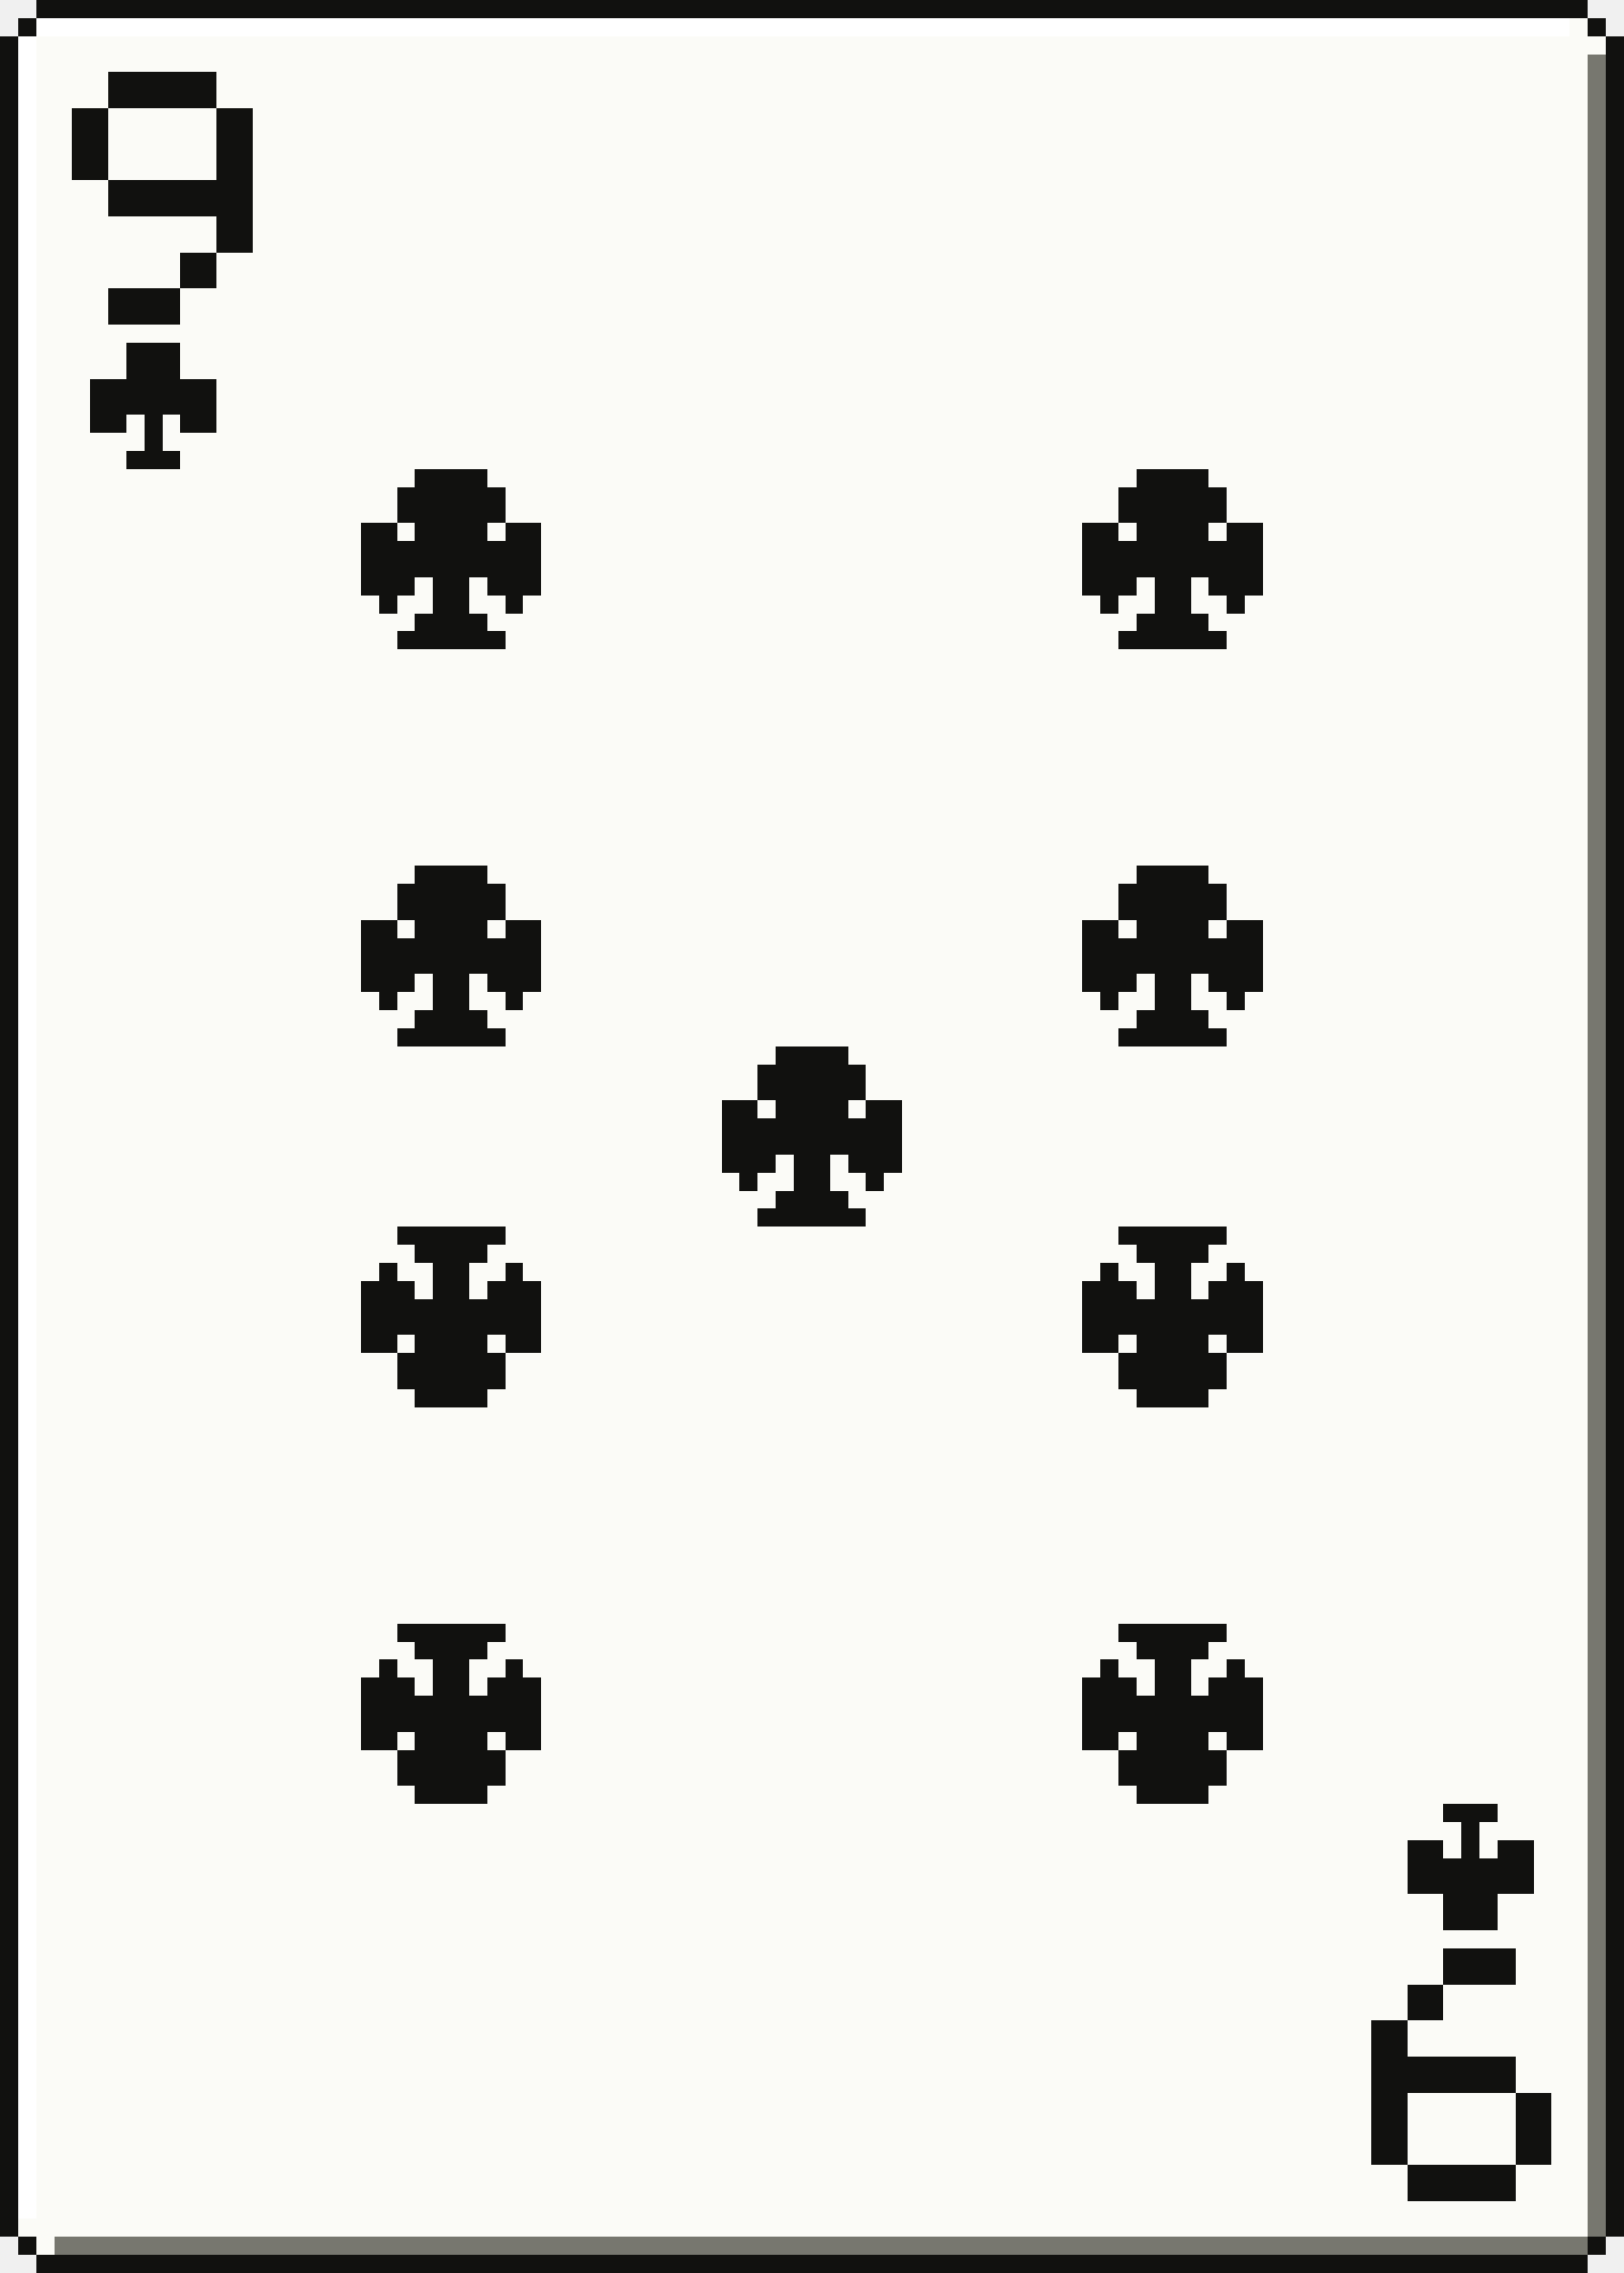
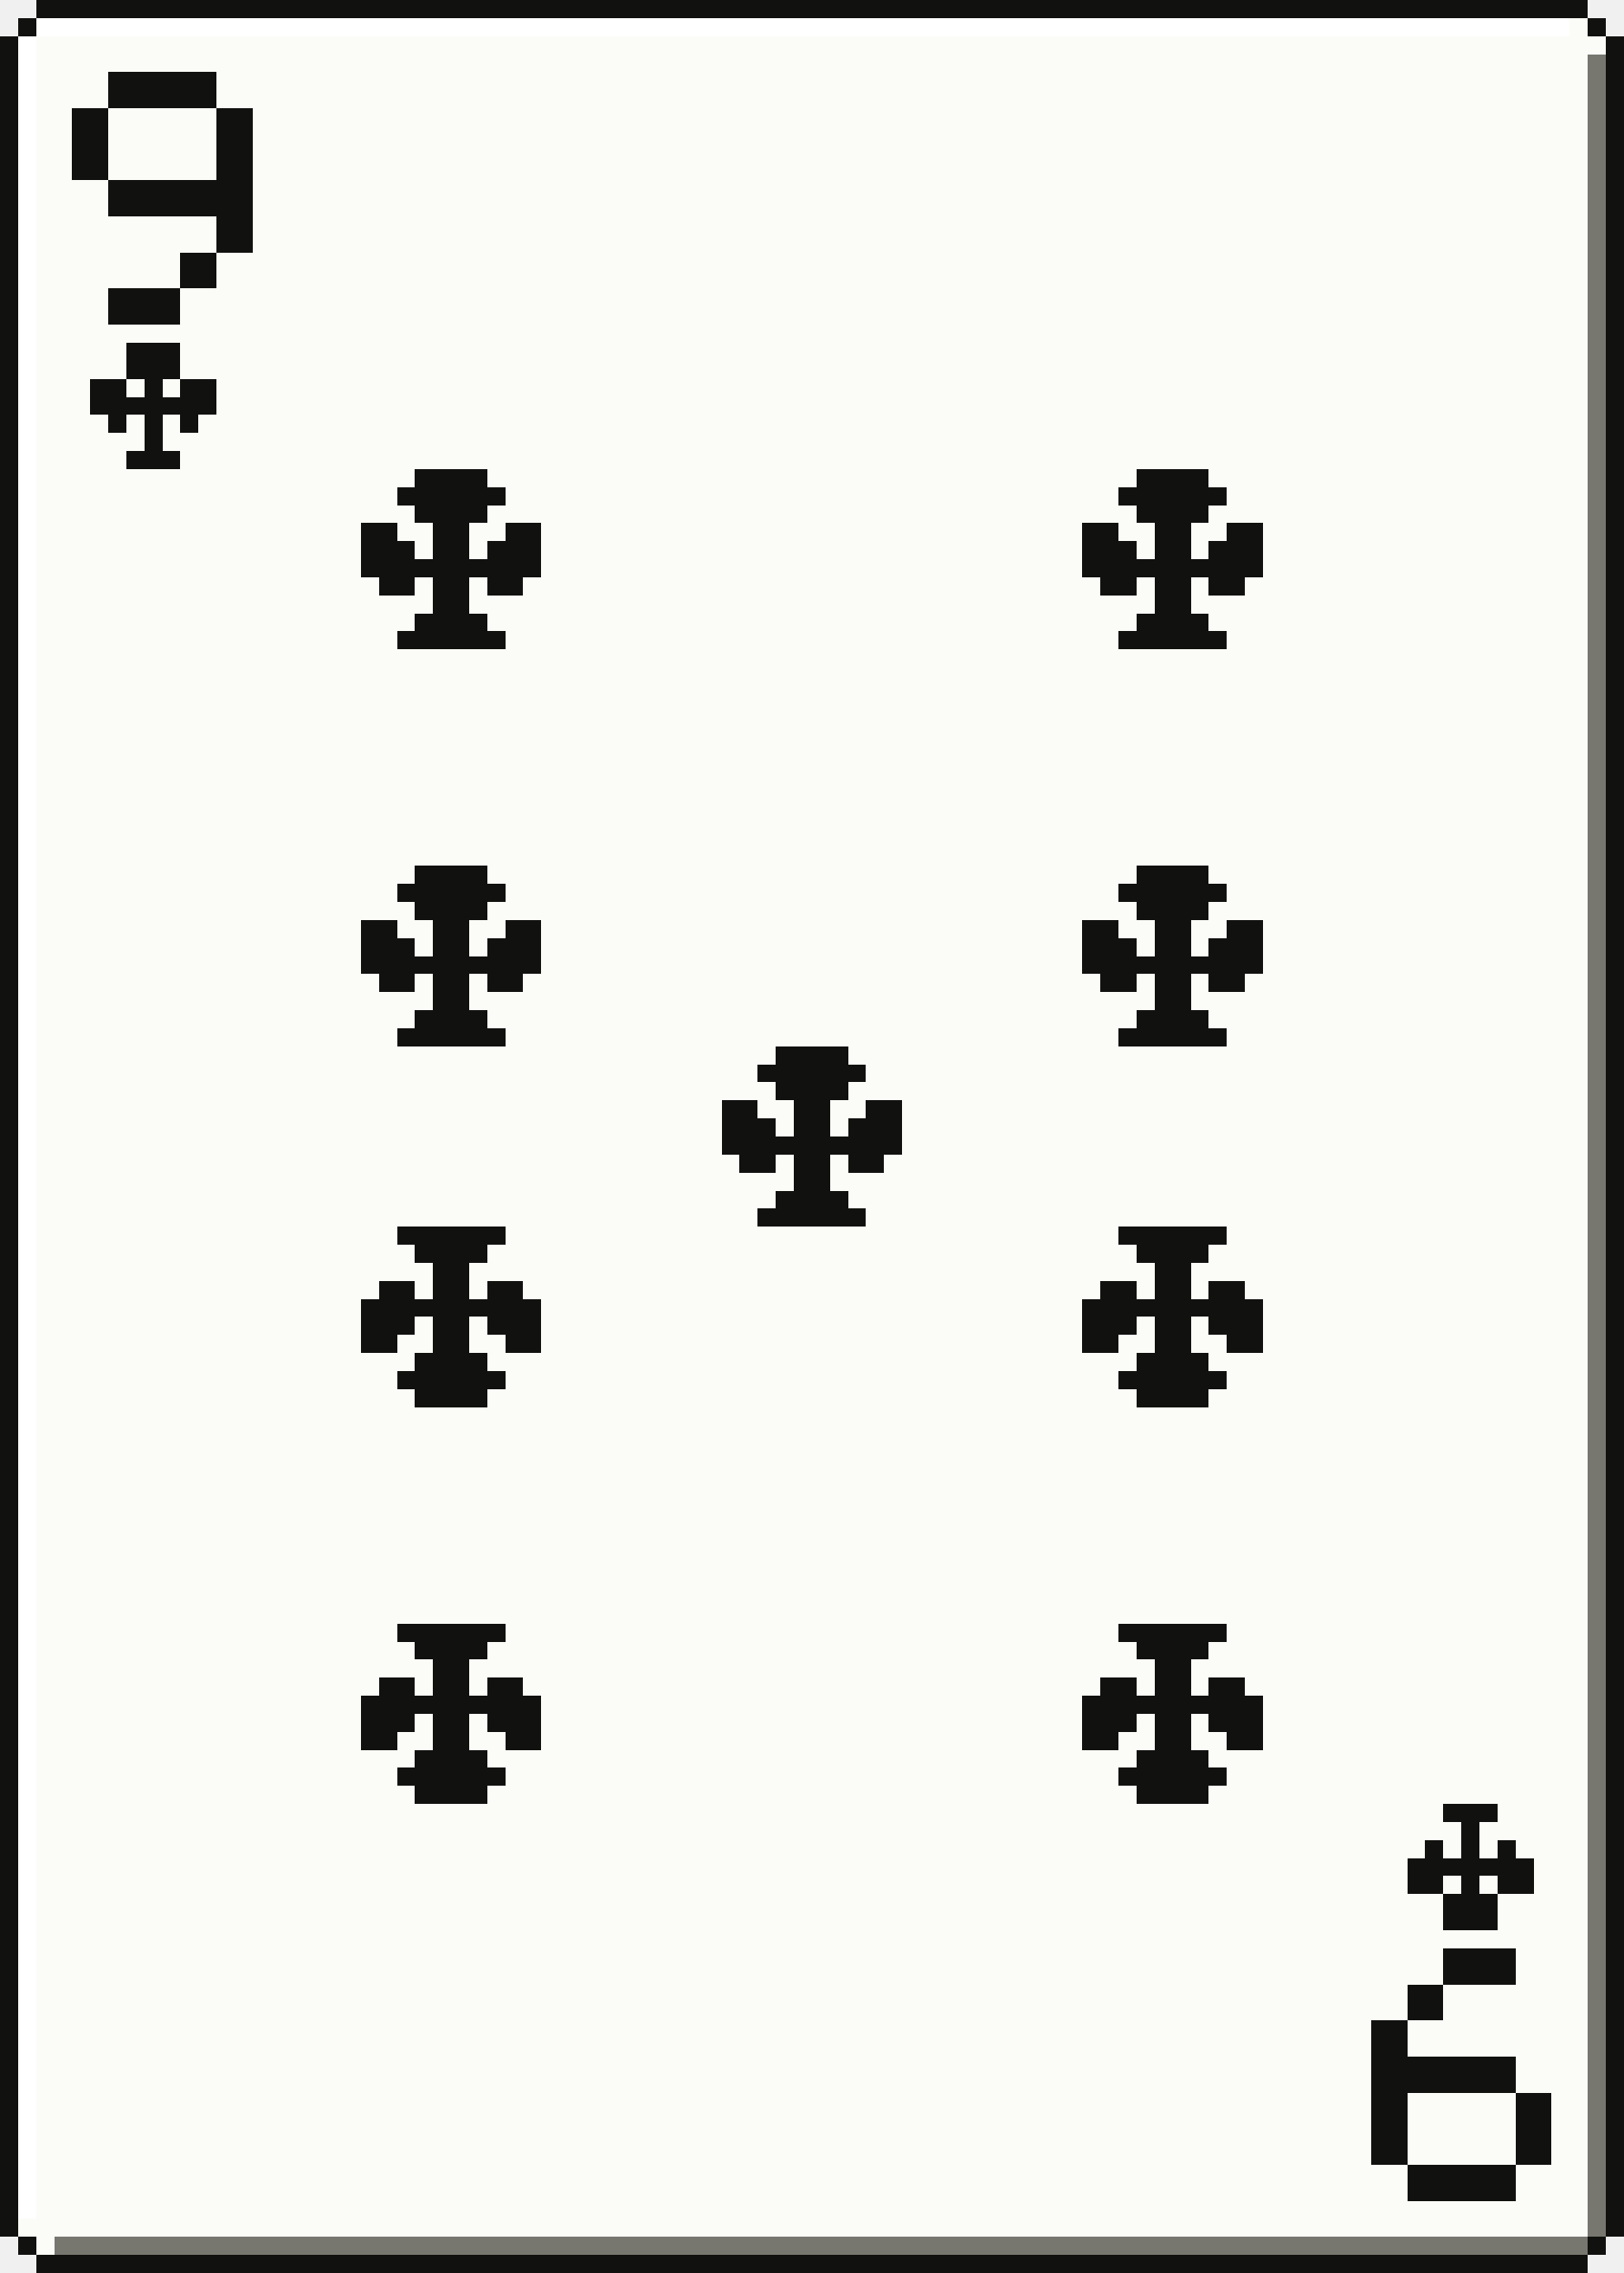
<svg xmlns="http://www.w3.org/2000/svg" width="90" height="126" viewBox="0 0 90 126" shape-rendering="crispEdges" role="img" aria-label="9 of clubs">
  <defs>
    <pattern id="dither" width="2" height="2" patternUnits="userSpaceOnUse">
      <rect width="2" height="2" fill="#fbfbf7" />
      <rect width="1" height="1" fill="#e8e8e3" />
      <rect x="1" y="1" width="1" height="1" fill="#e8e8e3" />
    </pattern>
    <pattern id="stripe" width="1" height="2" patternUnits="userSpaceOnUse">
      <rect width="1" height="2" fill="#deded7" />
      <rect width="1" height="1" fill="#a9a9a3" />
    </pattern>
  </defs>
  <path fill="#11110f" d="M2 0h86v1h-86z M2 125h86v1h-86z M0 2h1v122h-1z M89 2h1v122h-1z M1 1h1v1h-1z M88 1h1v1h-1z M1 124h1v1h-1z M88 124h1v1h-1z" />
  <path fill="#fbfbf7" d="M2 1h86v124h-86z M1 2h88v122h-88z" />
  <path fill="#ffffff" d="M2 1h85v1h-85z M1 2h1v121h-1z" />
  <path fill="#77776f" d="M3 124h85v1h-85z M88 3h1v121h-1z" />
-   <path fill="#11110f" d="M23 26h4v1h-4z M22 27h6v1h-6z M22 28h6v1h-6z M20 29h2v1h-2z M23 29h4v1h-4z M28 29h2v1h-2z M20 30h10v1h-10z M20 31h10v1h-10z M20 32h3v1h-3z M24 32h2v1h-2z M27 32h3v1h-3z M21 33h1v1h-1z M24 33h2v1h-2z M28 33h1v1h-1z M23 34h4v1h-4z M22 35h6v1h-6z M63 26h4v1h-4z M62 27h6v1h-6z M62 28h6v1h-6z M60 29h2v1h-2z M63 29h4v1h-4z M68 29h2v1h-2z M60 30h10v1h-10z M60 31h10v1h-10z M60 32h3v1h-3z M64 32h2v1h-2z M67 32h3v1h-3z M61 33h1v1h-1z M64 33h2v1h-2z M68 33h1v1h-1z M63 34h4v1h-4z M62 35h6v1h-6z M23 48h4v1h-4z M22 49h6v1h-6z M22 50h6v1h-6z M20 51h2v1h-2z M23 51h4v1h-4z M28 51h2v1h-2z M20 52h10v1h-10z M20 53h10v1h-10z M20 54h3v1h-3z M24 54h2v1h-2z M27 54h3v1h-3z M21 55h1v1h-1z M24 55h2v1h-2z M28 55h1v1h-1z M23 56h4v1h-4z M22 57h6v1h-6z M63 48h4v1h-4z M62 49h6v1h-6z M62 50h6v1h-6z M60 51h2v1h-2z M63 51h4v1h-4z M68 51h2v1h-2z M60 52h10v1h-10z M60 53h10v1h-10z M60 54h3v1h-3z M64 54h2v1h-2z M67 54h3v1h-3z M61 55h1v1h-1z M64 55h2v1h-2z M68 55h1v1h-1z M63 56h4v1h-4z M62 57h6v1h-6z M43 58h4v1h-4z M42 59h6v1h-6z M42 60h6v1h-6z M40 61h2v1h-2z M43 61h4v1h-4z M48 61h2v1h-2z M40 62h10v1h-10z M40 63h10v1h-10z M40 64h3v1h-3z M44 64h2v1h-2z M47 64h3v1h-3z M41 65h1v1h-1z M44 65h2v1h-2z M48 65h1v1h-1z M43 66h4v1h-4z M42 67h6v1h-6z" />
-   <path fill="#11110f" transform="rotate(180 25 73)" d="M23 68h4v1h-4z M22 69h6v1h-6z M22 70h6v1h-6z M20 71h2v1h-2z M23 71h4v1h-4z M28 71h2v1h-2z M20 72h10v1h-10z M20 73h10v1h-10z M20 74h3v1h-3z M24 74h2v1h-2z M27 74h3v1h-3z M21 75h1v1h-1z M24 75h2v1h-2z M28 75h1v1h-1z M23 76h4v1h-4z M22 77h6v1h-6z" />
-   <path fill="#11110f" transform="rotate(180 65 73)" d="M63 68h4v1h-4z M62 69h6v1h-6z M62 70h6v1h-6z M60 71h2v1h-2z M63 71h4v1h-4z M68 71h2v1h-2z M60 72h10v1h-10z M60 73h10v1h-10z M60 74h3v1h-3z M64 74h2v1h-2z M67 74h3v1h-3z M61 75h1v1h-1z M64 75h2v1h-2z M68 75h1v1h-1z M63 76h4v1h-4z M62 77h6v1h-6z" />
-   <path fill="#11110f" transform="rotate(180 25 95)" d="M23 90h4v1h-4z M22 91h6v1h-6z M22 92h6v1h-6z M20 93h2v1h-2z M23 93h4v1h-4z M28 93h2v1h-2z M20 94h10v1h-10z M20 95h10v1h-10z M20 96h3v1h-3z M24 96h2v1h-2z M27 96h3v1h-3z M21 97h1v1h-1z M24 97h2v1h-2z M28 97h1v1h-1z M23 98h4v1h-4z M22 99h6v1h-6z" />
-   <path fill="#11110f" transform="rotate(180 65 95)" d="M63 90h4v1h-4z M62 91h6v1h-6z M62 92h6v1h-6z M60 93h2v1h-2z M63 93h4v1h-4z M68 93h2v1h-2z M60 94h10v1h-10z M60 95h10v1h-10z M60 96h3v1h-3z M64 96h2v1h-2z M67 96h3v1h-3z M61 97h1v1h-1z M64 97h2v1h-2z M68 97h1v1h-1z M63 98h4v1h-4z M62 99h6v1h-6z" />
-   <path fill="#11110f" d="M6 4h6v2h-6z M4 6h2v2h-2z M12 6h2v2h-2z M4 8h2v2h-2z M12 8h2v2h-2z M6 10h8v2h-8z M12 12h2v2h-2z M10 14h2v2h-2z M6 16h4v2h-4z M7 19h3v1h-3z M7 20h3v1h-3z M5 21h7v1h-7z M5 22h7v1h-7z M5 23h2v1h-2z M8 23h1v1h-1z M10 23h2v1h-2z M8 24h1v1h-1z M7 25h3v1h-3z" />
-   <path fill="#11110f" transform="rotate(180 45 63)" d="M6 4h6v2h-6z M4 6h2v2h-2z M12 6h2v2h-2z M4 8h2v2h-2z M12 8h2v2h-2z M6 10h8v2h-8z M12 12h2v2h-2z M10 14h2v2h-2z M6 16h4v2h-4z M7 19h3v1h-3z M7 20h3v1h-3z M5 21h7v1h-7z M5 22h7v1h-7z M5 23h2v1h-2z M8 23h1v1h-1z M10 23h2v1h-2z M8 24h1v1h-1z M7 25h3v1h-3z" />
+   <path fill="#11110f" d="M23 26h4v1h-4z M22 27h6v1h-6z M23 28h4v1h-4z M20 29h2v1h-2z M24 29h2v1h-2z M28 29h2v1h-2z M20 30h3v1h-3z M24 30h2v1h-2z M27 30h3v1h-3z M20 31h10v1h-10z M21 32h2v1h-2z M24 32h2v1h-2z M27 32h2v1h-2z M24 33h2v1h-2z M23 34h4v1h-4z M22 35h6v1h-6z M63 26h4v1h-4z M62 27h6v1h-6z M63 28h4v1h-4z M60 29h2v1h-2z M64 29h2v1h-2z M68 29h2v1h-2z M60 30h3v1h-3z M64 30h2v1h-2z M67 30h3v1h-3z M60 31h10v1h-10z M61 32h2v1h-2z M64 32h2v1h-2z M67 32h2v1h-2z M64 33h2v1h-2z M63 34h4v1h-4z M62 35h6v1h-6z M23 48h4v1h-4z M22 49h6v1h-6z M23 50h4v1h-4z M20 51h2v1h-2z M24 51h2v1h-2z M28 51h2v1h-2z M20 52h3v1h-3z M24 52h2v1h-2z M27 52h3v1h-3z M20 53h10v1h-10z M21 54h2v1h-2z M24 54h2v1h-2z M27 54h2v1h-2z M24 55h2v1h-2z M23 56h4v1h-4z M22 57h6v1h-6z M63 48h4v1h-4z M62 49h6v1h-6z M63 50h4v1h-4z M60 51h2v1h-2z M64 51h2v1h-2z M68 51h2v1h-2z M60 52h3v1h-3z M64 52h2v1h-2z M67 52h3v1h-3z M60 53h10v1h-10z M61 54h2v1h-2z M64 54h2v1h-2z M67 54h2v1h-2z M64 55h2v1h-2z M63 56h4v1h-4z M62 57h6v1h-6z M43 58h4v1h-4z M42 59h6v1h-6z M43 60h4v1h-4z M40 61h2v1h-2z M44 61h2v1h-2z M48 61h2v1h-2z M40 62h3v1h-3z M44 62h2v1h-2z M47 62h3v1h-3z M40 63h10v1h-10z M41 64h2v1h-2z M44 64h2v1h-2z M47 64h2v1h-2z M44 65h2v1h-2z M43 66h4v1h-4z M42 67h6v1h-6z" />
+   <path fill="#11110f" transform="rotate(180 25 73)" d="M23 68h4v1h-4z M22 69h6v1h-6z M23 70h4v1h-4z M20 71h2v1h-2z M24 71h2v1h-2z M28 71h2v1h-2z M20 72h3v1h-3z M24 72h2v1h-2z M27 72h3v1h-3z M20 73h10v1h-10z M21 74h2v1h-2z M24 74h2v1h-2z M27 74h2v1h-2z M24 75h2v1h-2z M23 76h4v1h-4z M22 77h6v1h-6z" />
+   <path fill="#11110f" transform="rotate(180 65 73)" d="M63 68h4v1h-4z M62 69h6v1h-6z M63 70h4v1h-4z M60 71h2v1h-2z M64 71h2v1h-2z M68 71h2v1h-2z M60 72h3v1h-3z M64 72h2v1h-2z M67 72h3v1h-3z M60 73h10v1h-10z M61 74h2v1h-2z M64 74h2v1h-2z M67 74h2v1h-2z M64 75h2v1h-2z M63 76h4v1h-4z M62 77h6v1h-6z" />
+   <path fill="#11110f" transform="rotate(180 25 95)" d="M23 90h4v1h-4z M22 91h6v1h-6z M23 92h4v1h-4z M20 93h2v1h-2z M24 93h2v1h-2z M28 93h2v1h-2z M20 94h3v1h-3z M24 94h2v1h-2z M27 94h3v1h-3z M20 95h10v1h-10z M21 96h2v1h-2z M24 96h2v1h-2z M27 96h2v1h-2z M24 97h2v1h-2z M23 98h4v1h-4z M22 99h6v1h-6z" />
+   <path fill="#11110f" transform="rotate(180 65 95)" d="M63 90h4v1h-4z M62 91h6v1h-6z M63 92h4v1h-4z M60 93h2v1h-2z M64 93h2v1h-2z M68 93h2v1h-2z M60 94h3v1h-3z M64 94h2v1h-2z M67 94h3v1h-3z M60 95h10v1h-10z M61 96h2v1h-2z M64 96h2v1h-2z M67 96h2v1h-2z M64 97h2v1h-2z M63 98h4v1h-4z M62 99h6v1h-6z" />
+   <path fill="#11110f" d="M6 4h6v2h-6z M4 6h2v2h-2z M12 6h2v2h-2z M4 8h2v2h-2z M12 8h2v2h-2z M6 10h8v2h-8z M12 12h2v2h-2z M10 14h2v2h-2z M6 16h4v2h-4z M7 19h3v1h-3z M7 20h3v1h-3z M5 21h2v1h-2z M8 21h1v1h-1z M10 21h2v1h-2z M5 22h7v1h-7z M6 23h1v1h-1z M8 23h1v1h-1z M10 23h1v1h-1z M8 24h1v1h-1z M7 25h3v1h-3z" />
+   <path fill="#11110f" transform="rotate(180 45 63)" d="M6 4h6v2h-6z M4 6h2v2h-2z M12 6h2v2h-2z M4 8h2v2h-2z M12 8h2v2h-2z M6 10h8v2h-8z M12 12h2v2h-2z M10 14h2v2h-2z M6 16h4v2h-4z M7 19h3v1h-3z M7 20h3v1h-3z M5 21h2v1h-2z M8 21h1v1h-1z M10 21h2v1h-2z M5 22h7v1h-7z M6 23h1v1h-1z M8 23h1v1h-1z M10 23h1v1h-1z M8 24h1v1h-1z M7 25h3v1h-3z" />
</svg>
